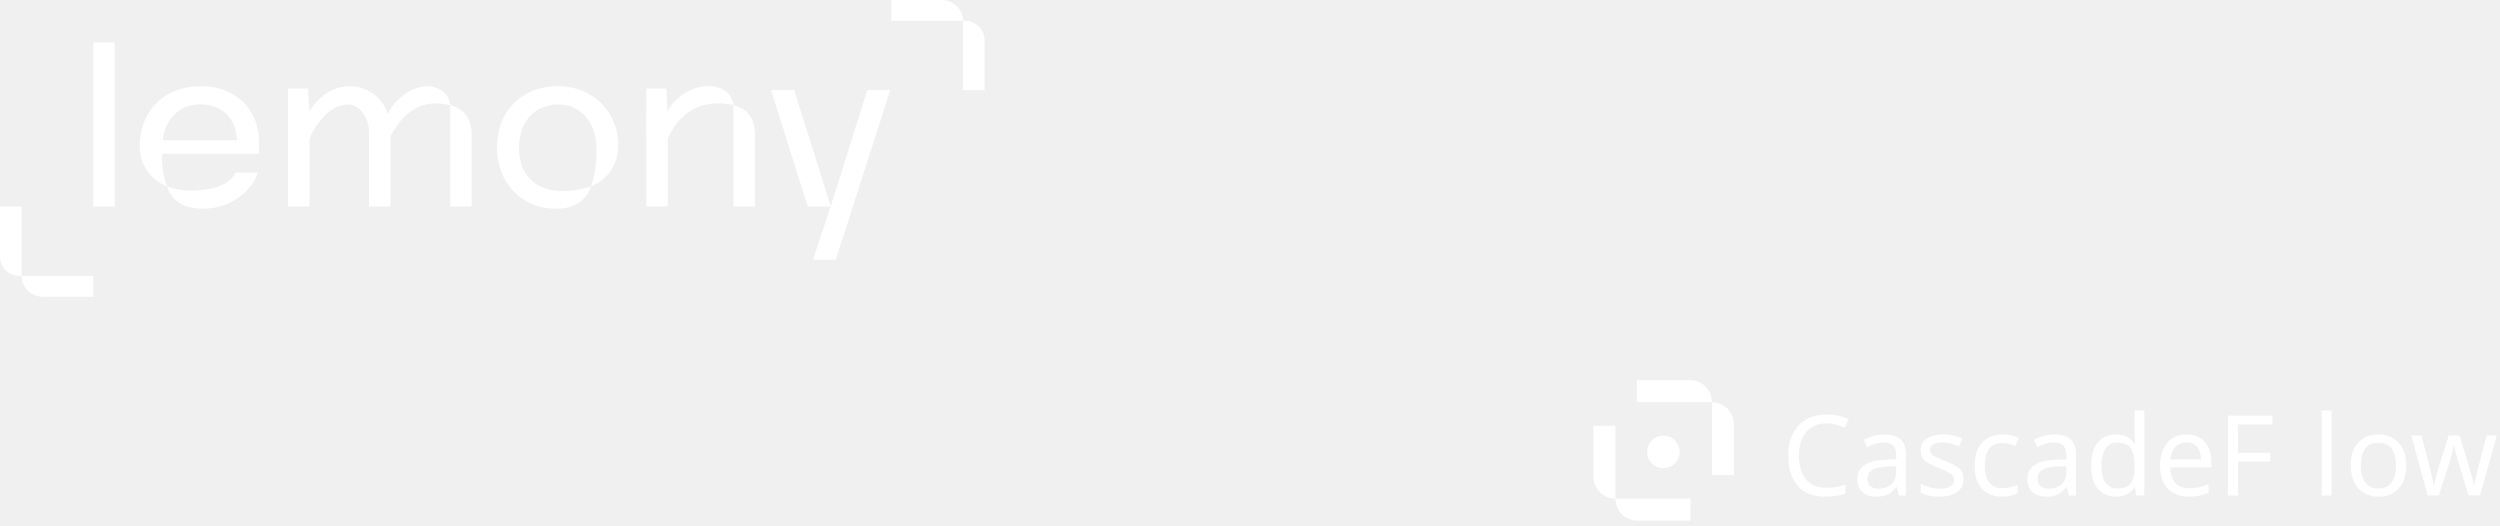
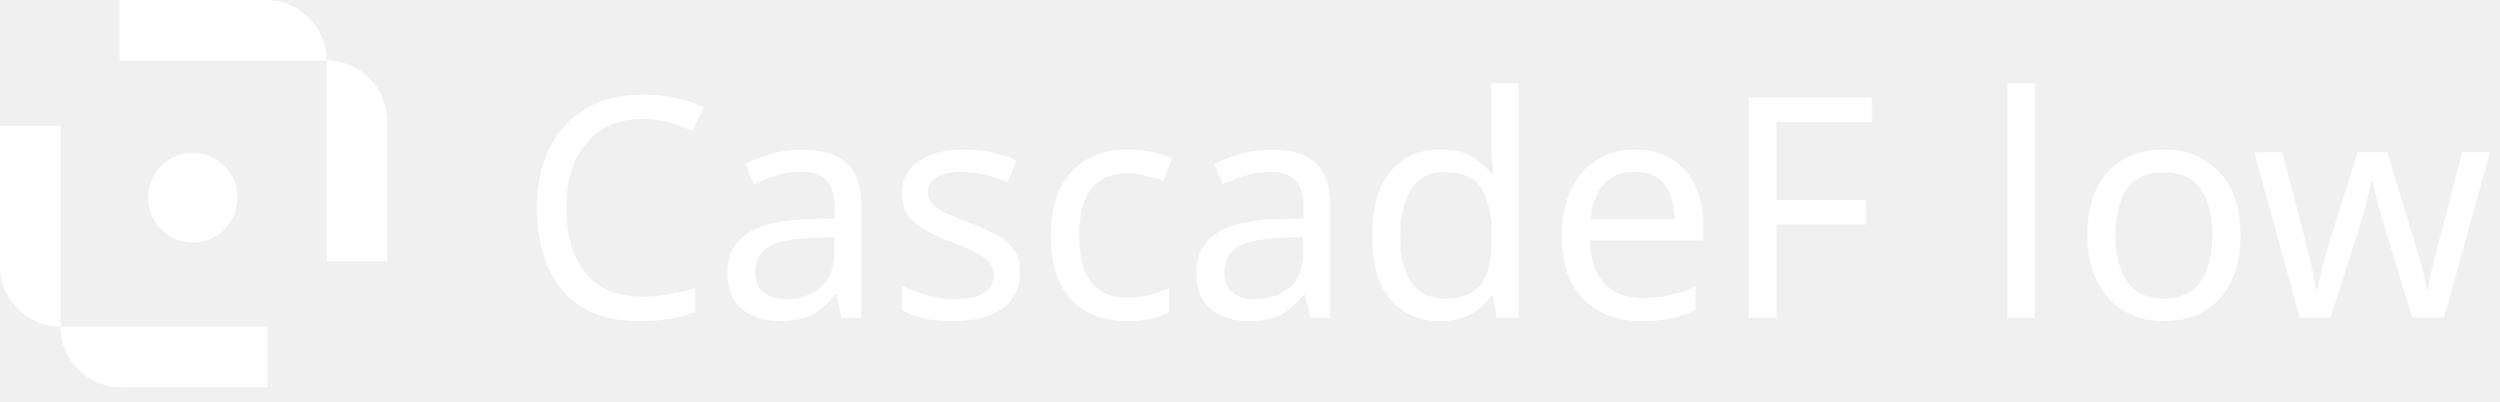
- <svg xmlns="http://www.w3.org/2000/svg" id="Layer_1" viewBox="0 0 1633.68 343.55">
+ <svg xmlns="http://www.w3.org/2000/svg" id="Layer_1" viewBox="0 0 592.4 95.1">
  <defs>
    <style>
      .cls-1 {
-         fill: none;
-       }
- 
-       .cls-2 {
        font-family: AtAero-Medium, 'At Aero';
        font-size: 73.13px;
        font-weight: 500;
      }

-       .cls-2, .cls-3 {
+       .cls-1, .cls-2 {
        fill: #fff;
      }

-       .cls-4 {
+       .cls-3 {
        letter-spacing: 0em;
      }
- 
-       .cls-5 {
-         clip-path: url(#clippath);
-       }
    </style>
-     <clipPath id="clippath">
-       <rect class="cls-1" width="643.37" height="193.93" />
-     </clipPath>
  </defs>
-   <path class="cls-3" d="M1079.47,302.81c-4.15-4.15-4.15-10.87,0-15.02,4.15-4.15,10.87-4.15,15.02,0,4.15,4.15,4.15,10.87,0,15.02s-10.87,4.15-15.02,0Z" />
-   <path class="cls-3" d="M1104.68,340.21h-34.7c-7.93,0-14.35-6.42-14.35-14.35h49.05v14.35Z" />
-   <path class="cls-3" d="M1055.63,325.87c-7.93,0-14.35-6.42-14.35-14.35v-33.26h14.35v47.61Z" />
-   <path class="cls-3" d="M1069.64,248.45h34.7c7.93,0,14.35,6.42,14.35,14.35h-49.05v-14.35Z" />
-   <path class="cls-3" d="M1118.69,262.8c7.93,0,14.35,6.42,14.35,14.35v33.26h-14.35v-47.61Z" />
-   <g class="cls-5">
-     <g>
-       <path class="cls-3" d="M60.95,193.93H28.13c-7.77,0-14.06-6.09-14.06-13.6h46.89v13.6Z" />
-       <path class="cls-3" d="M14.06,180.33h-1.18C5.77,180.33,0,174.75,0,167.87v-32.88h14.06v45.34h0Z" />
-       <path class="cls-3" d="M582.42,0h32.82c7.77,0,14.06,6.09,14.06,13.6h-46.89V0Z" />
-       <path class="cls-3" d="M629.3,13.6h1.18c7.11,0,12.88,5.57,12.88,12.45v32.88h-14.06V13.6h0Z" />
-       <path class="cls-3" d="M398.91,75.29c-3.59-6-8.23-10.54-14.19-13.88-6.03-3.38-12.89-5.09-20.39-5.09s-14.51,1.71-20.54,5.09c-5.92,3.32-10.65,8.09-14.05,14.21-3.32,6.12-4.93,12.85-4.93,20.59s1.66,14.71,4.93,20.74c3.33,6.14,8.01,10.97,13.89,14.36,5.88,3.38,12.58,5.09,19.93,5.09,16.26,0,21.5-10.36,22.6-14.64,14.98-5.87,17.86-19.81,17.86-26.61,0-7.26-1.72-13.94-5.11-19.87ZM362.78,124.57c-8.43-.88-23.62-6.35-23.62-28.05,0-5.53,1.04-10.38,3.17-14.79,2.12-4.25,5.14-7.56,8.97-9.85,4.1-2.44,8.47-3.63,13.34-3.63,7.32,0,13.41,2.67,18.1,7.96,4.7,5.28,7.08,12.67,7.08,21.97,0,8.09-.99,16.67-3.67,23.6,0,0-10.83,4.11-23.38,2.8Z" />
-       <path class="cls-3" d="M294.2,68.7c-.87-9.49-10.24-12.37-14.33-12.37-14.48,0-24.68,13.4-26.51,18.18-1.61-4.98-4.39-9.14-8.31-12.39-4.63-3.84-11.1-5.79-16.48-5.79-14.82,0-23.91,11.82-26.43,16.66l-.83-15.15h-13.05v77.06h14.03v-44.39c2.97-7.45,12.57-22.26,24.87-22.26,3.84,0,7.14,1.75,9.81,5.19,2.67,3.58,4.18,8.11,4.18,13.46v48.01h14.03v-46.11c4.32-7.43,8.53-12.59,12.85-15.76,4.32-3.17,9.26-5.09,14.67-5.39,5.89-.33,11.49,1.06,11.49,1.06v66.2h14.03v-46.63c0-10.44-4.32-17.03-14.03-19.58h0Z" />
-       <path class="cls-3" d="M74.98,27.74h-14.03v107.15h14.03V27.74Z" />
-       <path class="cls-3" d="M164.46,73.94c-3.22-5.6-7.59-9.84-13.38-12.95-5.84-3.14-12.35-4.67-19.91-4.67s-14.84,1.67-20.86,4.98c-6.09,3.41-10.8,8.12-14.01,14.02-3.3,5.93-4.97,12.81-4.97,20.45,0,14.69,10.17,23.15,17.86,25.99,3.57,12.21,15.15,14.64,23.91,14.64,20.71,0,33.87-15.94,35.22-23.66h-14.36c-3.05,6.57-11.44,10.67-22.99,11.5-4.61.33-13.68.9-21.77-2.47-2.73-6.66-3.38-14.04-3.38-21.27h63.31s.15-2.46.15-7.45c0-7.1-1.62-13.53-4.83-19.1ZM106.36,91.66c.89-7.3,3.44-12.89,7.77-17.07,4.45-4.3,9.97-6.4,16.88-6.4s12.89,2.25,17.33,6.68c4.12,4.41,6.29,10.06,6.47,16.79h-48.45Z" />
-       <path class="cls-3" d="M422.36,73.85v13.03c0-5.14,2.2-9.52,0-13.03Z" />
-       <path class="cls-3" d="M479.3,68.7v66.2h14.03v-46.62c0-10.44-4.32-17.03-14.03-19.58Z" />
-       <path class="cls-3" d="M464.96,56.33c-16.15-1.02-26.9,11.79-28.73,16.57l-.83-15.06h-13.05v77.06h14.03v-44.39c9.86-21.82,26-22.58,31.4-22.88,5.89-.33,11.49,1.06,11.49,1.06-.87-9.49-10.24-12.11-14.33-12.37h0Z" />
-       <path class="cls-3" d="M566.78,58.85l-23.91,76.05-23.9-76.05h-15.08l23.91,76.05h15.07l-11.64,34.87h14.93l35.56-110.92h-14.94Z" />
-     </g>
-   </g>
-   <text class="cls-2" transform="translate(1164.12 323.81)">
+   <path class="cls-2" d="M38.19,54.36c-4.15-4.15-4.15-10.87,0-15.02,4.15-4.15,10.87-4.15,15.02,0,4.15,4.15,4.15,10.87,0,15.02s-10.87,4.15-15.02,0Z" />
+   <path class="cls-2" d="M63.4,91.76H28.7c-7.93,0-14.35-6.42-14.35-14.35h49.05v14.35Z" />
+   <path class="cls-2" d="M14.35,77.41c-7.93,0-14.35-6.42-14.35-14.35V29.8h14.35v47.61Z" />
+   <path class="cls-2" d="M28.36,0h34.7c7.93,0,14.35,6.42,14.35,14.35H28.36V0Z" />
+   <path class="cls-2" d="M77.41,14.35c7.93,0,14.35,6.42,14.35,14.35v33.26h-14.35V14.35Z" />
+   <text class="cls-1" transform="translate(122.84 75.35)">
    <tspan x="0" y="0">CascadeF</tspan>
-     <tspan class="cls-4" x="346.85" y="0">l</tspan>
+     <tspan class="cls-3" x="346.85" y="0">l</tspan>
    <tspan x="367.98" y="0">ow</tspan>
  </text>
</svg>
